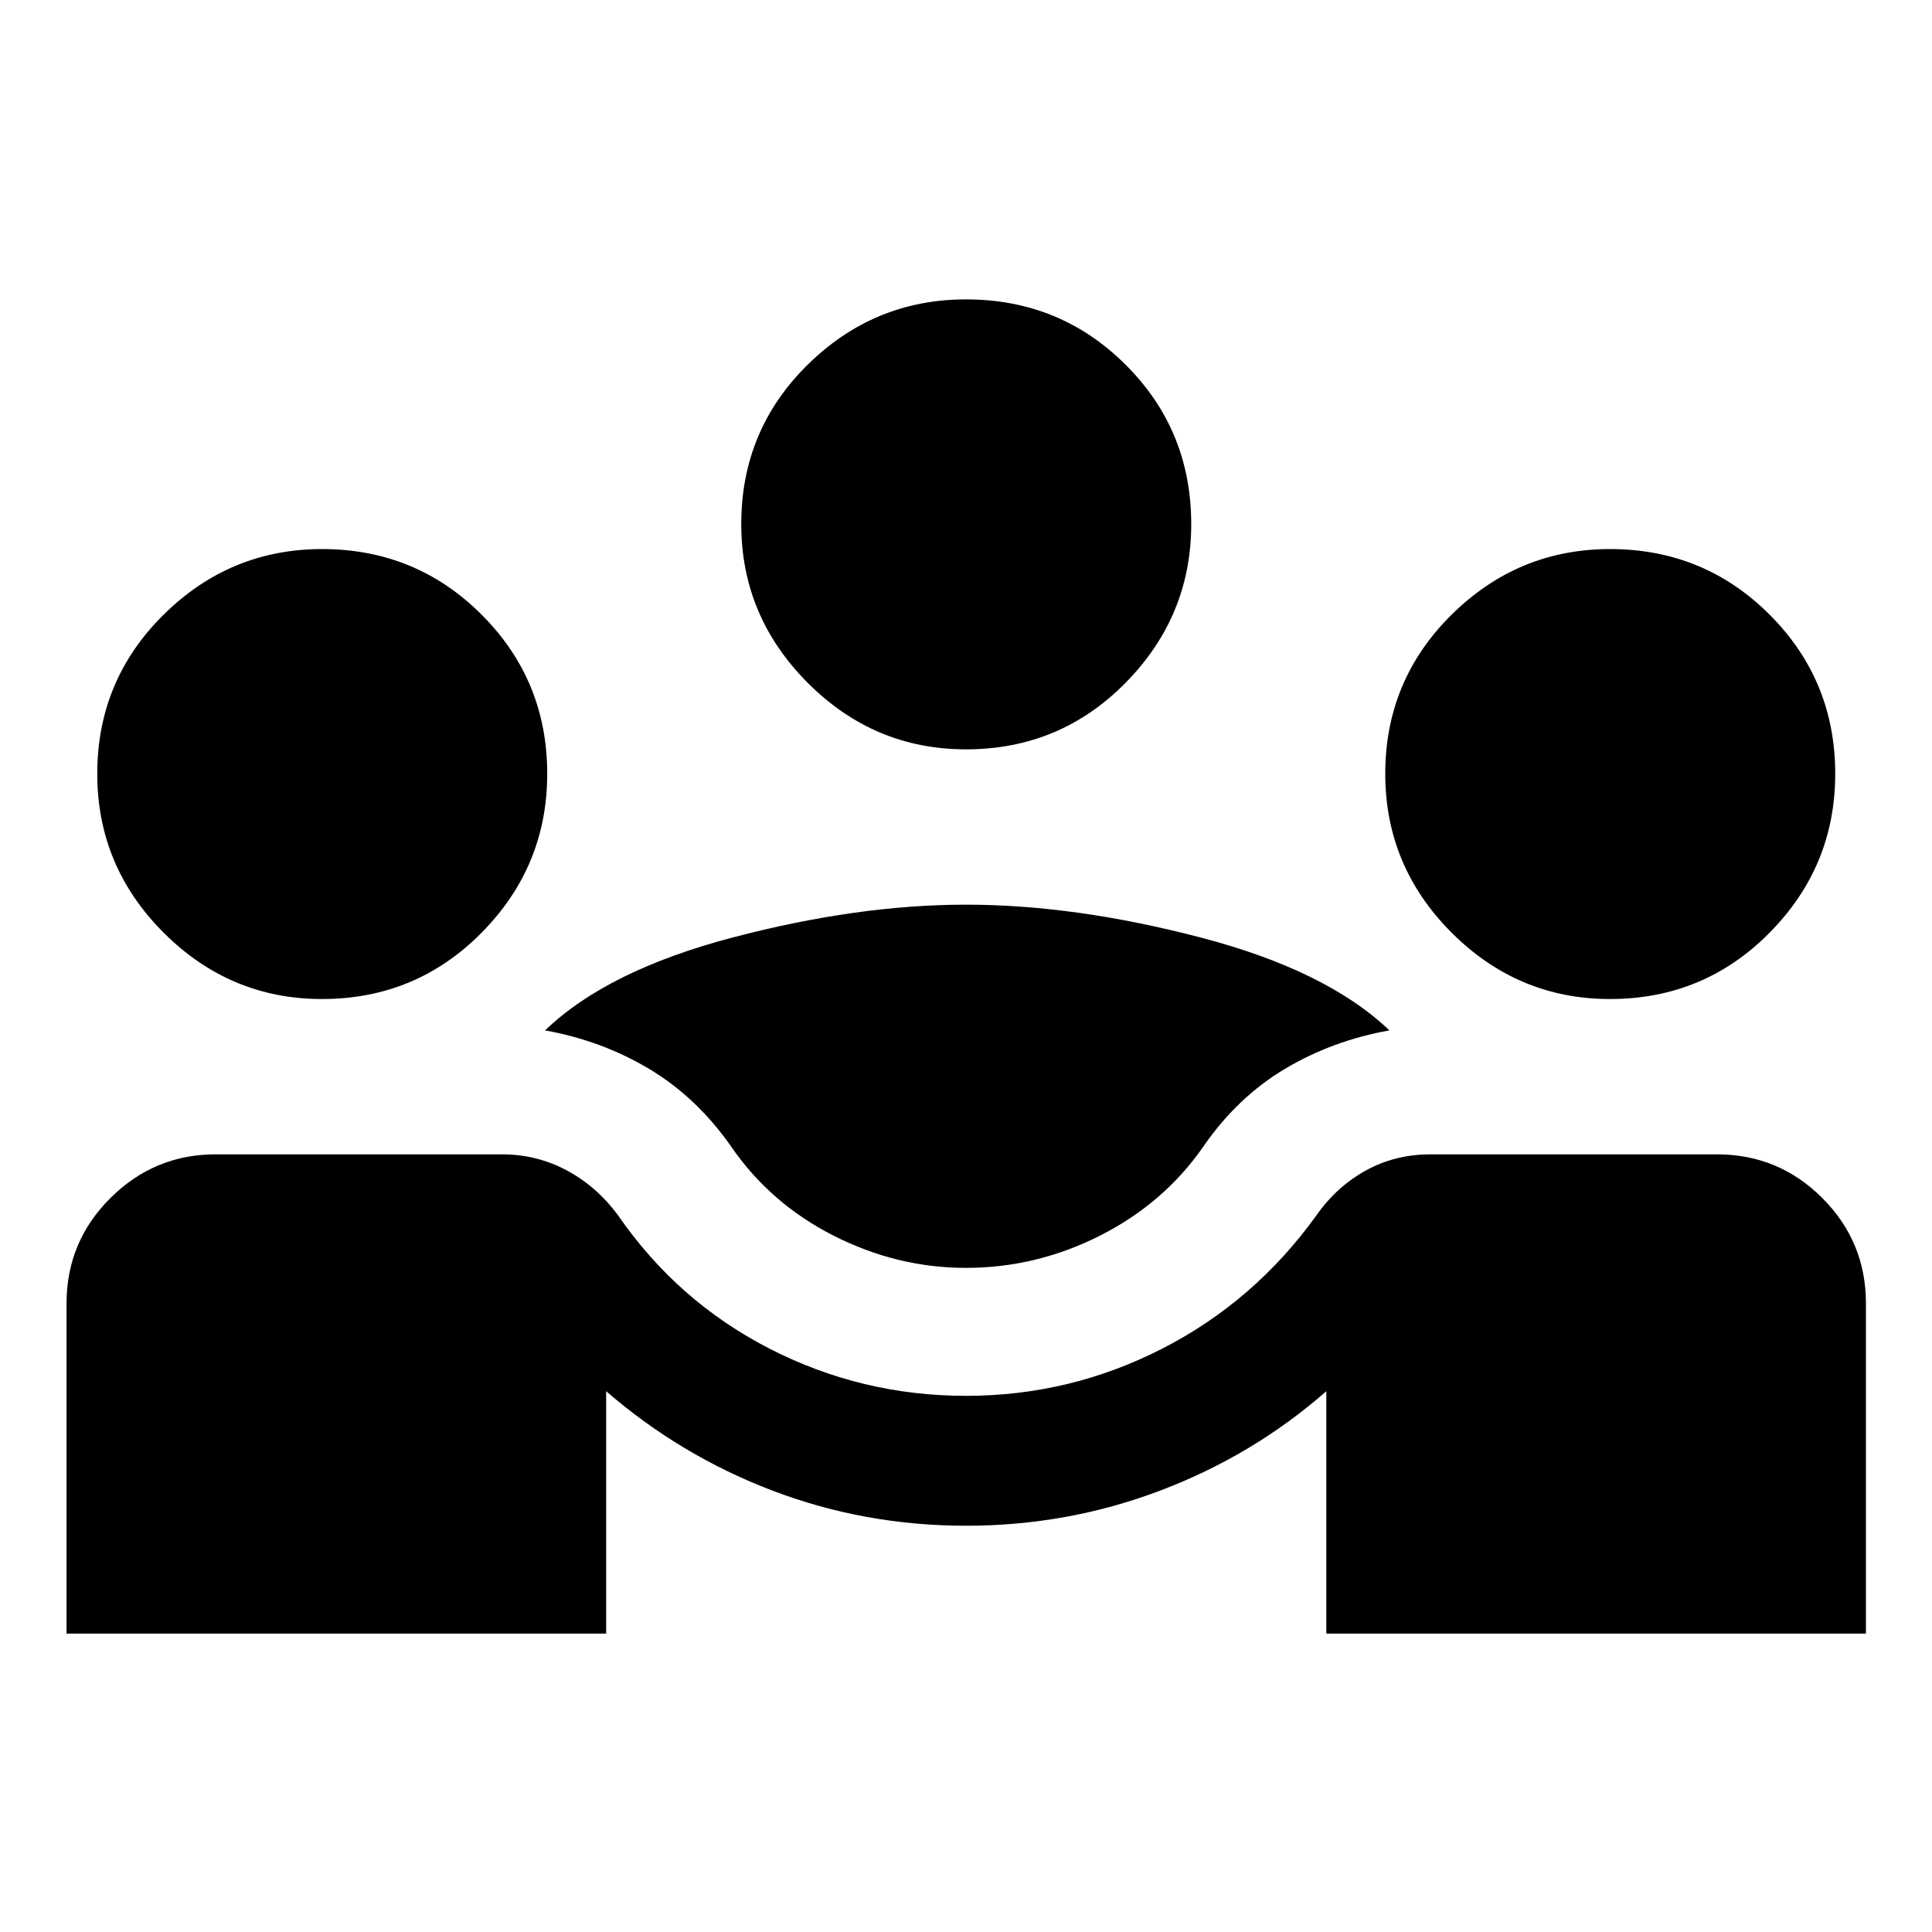
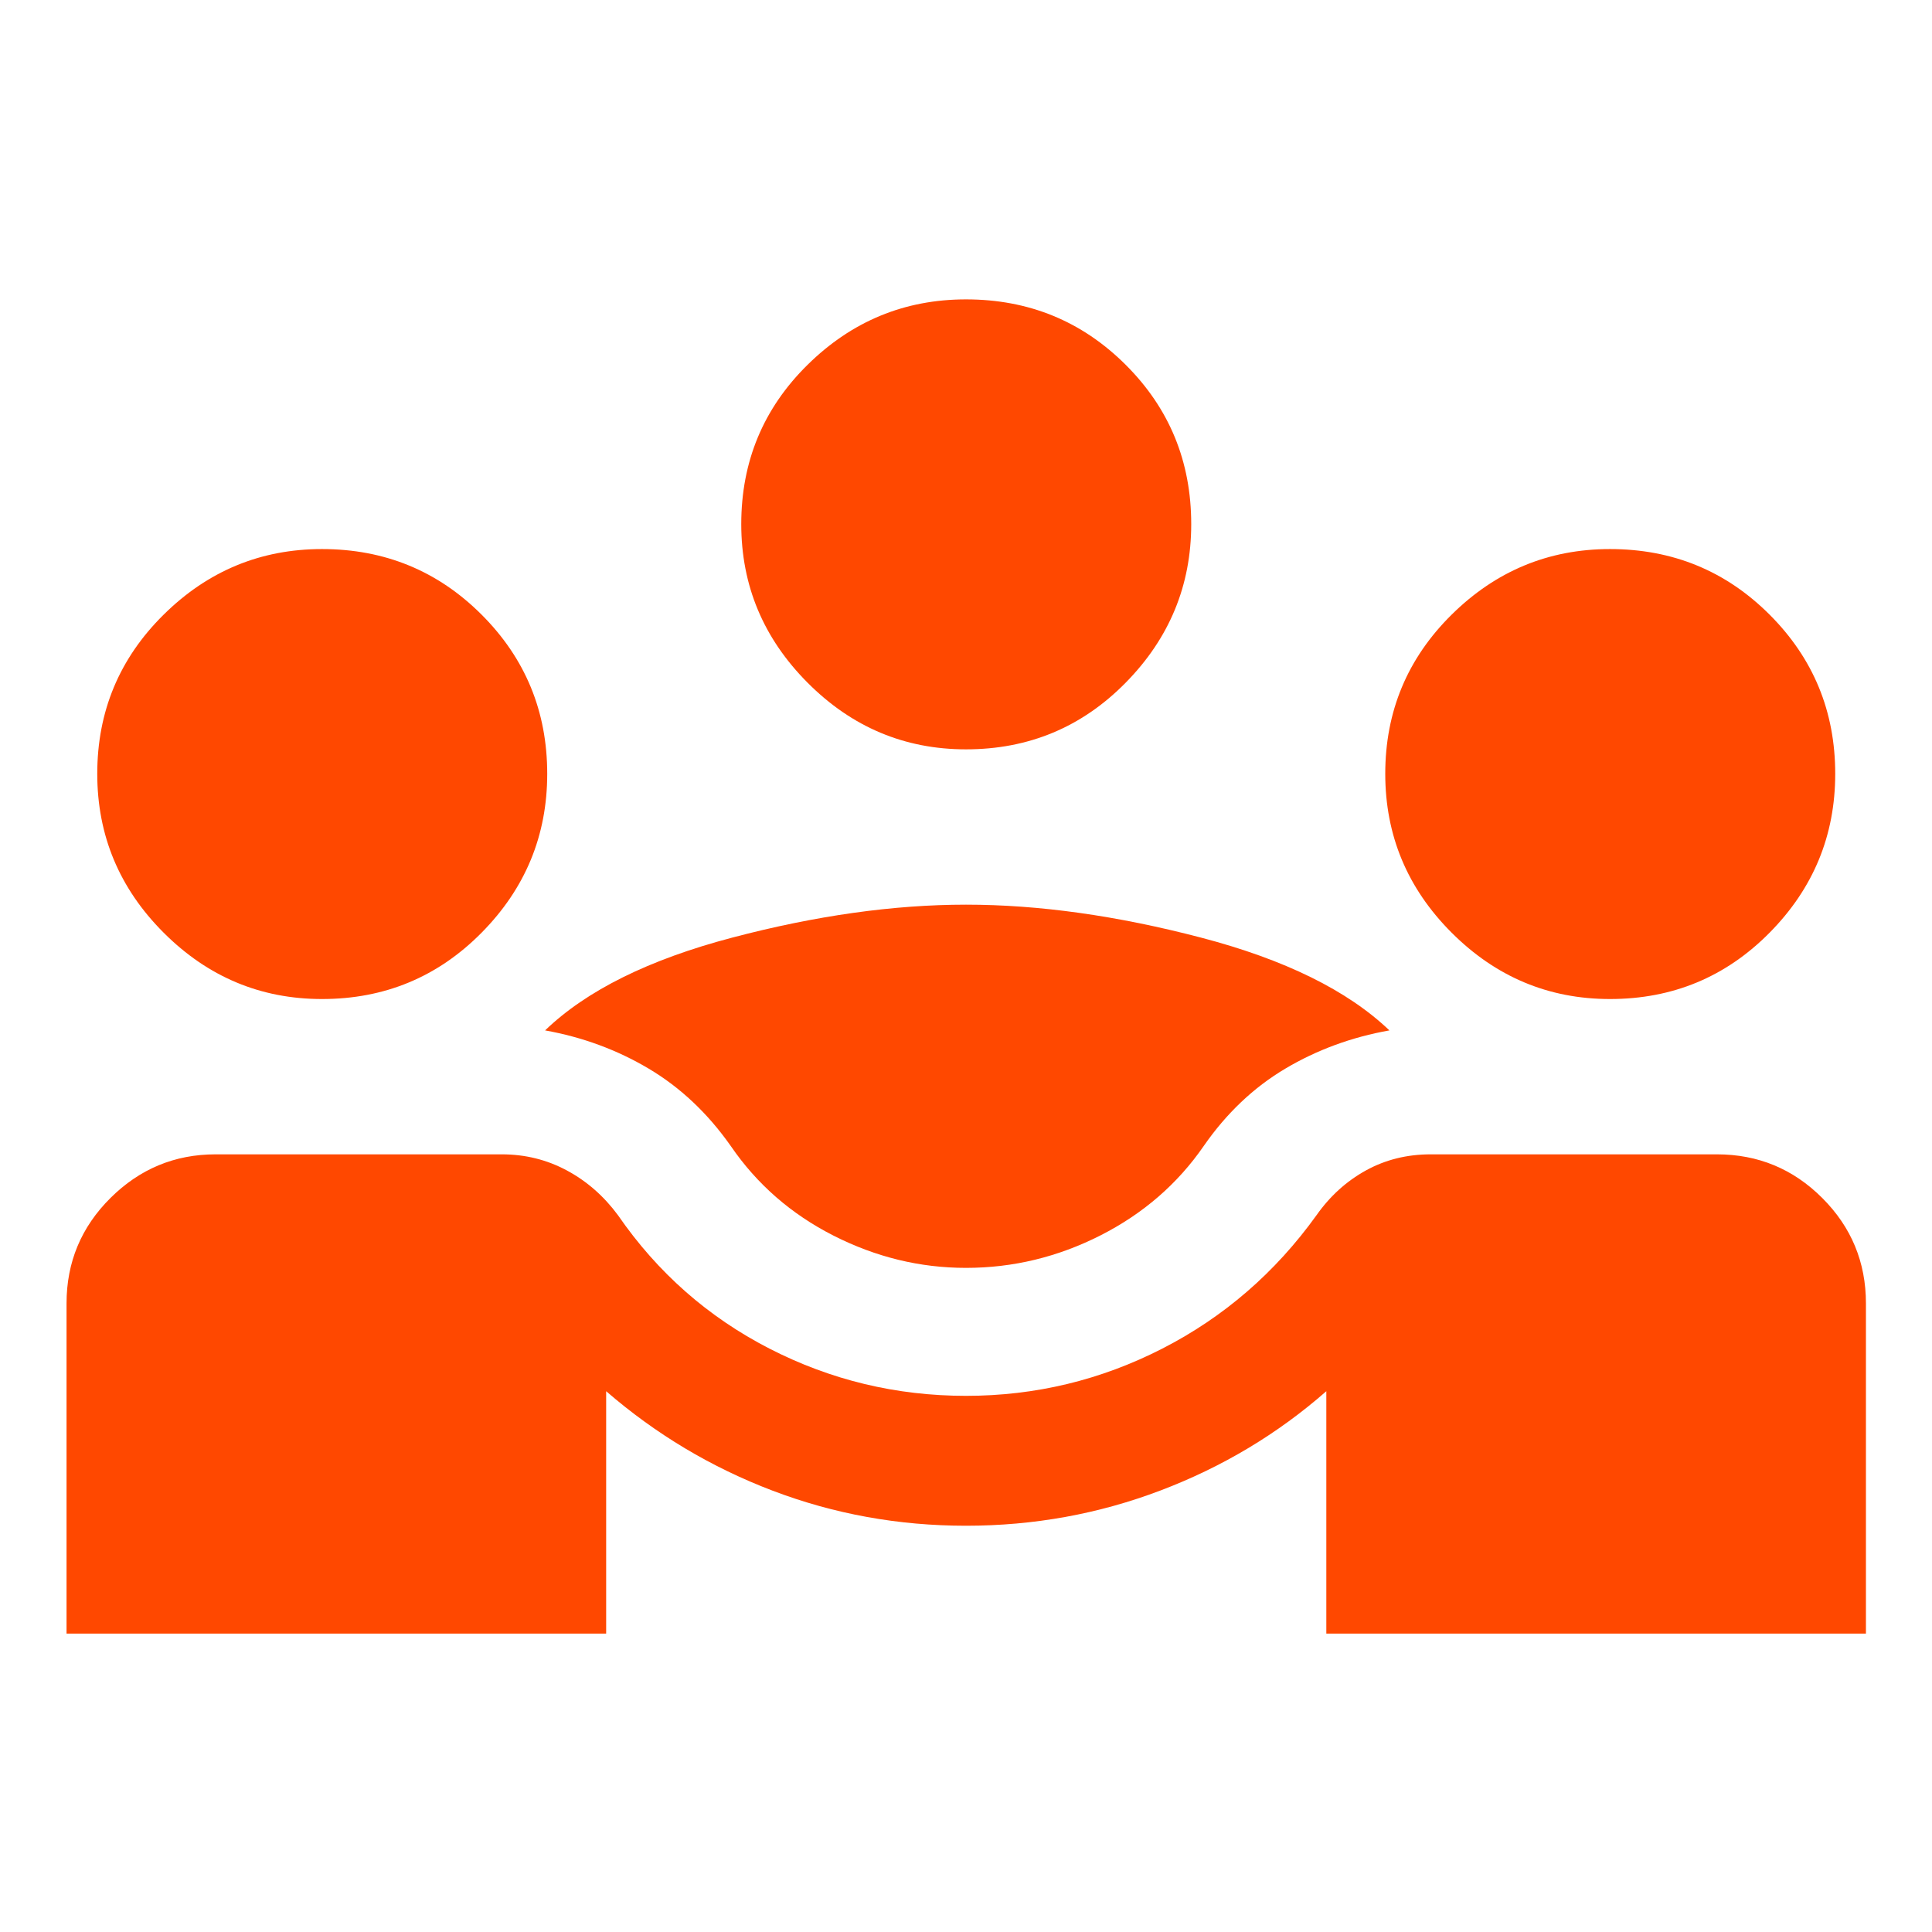
<svg xmlns="http://www.w3.org/2000/svg" height="48" viewBox="0 -960 960 960" width="48">
-   <path d="M33.065-148.282v-164.066q0-30.674 21.815-52.369 21.816-21.696 52.25-21.696h142.196q17.478 0 32.38 8.022 14.903 8.021 25.424 22.304 29.479 42.717 75.196 66.196 45.717 23.478 97.674 23.478 51.717 0 97.554-23.478 45.837-23.479 76.555-66.196 10.043-14.283 24.565-22.304 14.522-8.022 32.239-8.022h142.196q30.674 0 52.369 21.696 21.696 21.695 21.696 52.369v164.066H659.043v-120.435q-36.239 31.804-82.38 49.326-46.141 17.522-96.663 17.522-50.283 0-96.043-17.403-45.761-17.402-82.761-49.445v120.435H33.066ZM480-330q-34.283 0-65.826-16.022-31.544-16.021-51.065-44.543Q345.913-415 322.337-429q-23.576-14-51.489-19 30.913-29.761 93.032-46.12Q426-510.478 480-510.478q54.239 0 116.739 16.358 62.5 16.359 93.652 46.12-28.152 5-51.728 19t-40.533 38.435q-19.521 28.282-51.304 44.424Q515.043-330 480-330ZM160-463.587q-45.717 0-78.696-32.978-32.978-32.979-32.978-78.935 0-46.478 32.978-79.076 32.979-32.598 78.696-32.598 46.717 0 79.315 32.598t32.598 79.076q0 45.956-32.598 78.935-32.598 32.978-79.315 32.978Zm640 0q-45.717 0-78.696-32.978-32.978-32.979-32.978-78.935 0-46.478 32.978-79.076 32.979-32.598 78.696-32.598 46.717 0 79.315 32.598t32.598 79.076q0 45.956-32.598 78.935-32.598 32.978-79.315 32.978ZM480-587.652q-45.717 0-78.696-33.098-32.978-33.098-32.978-78.815 0-46.718 32.978-79.196 32.979-32.478 78.696-32.478 46.717 0 79.315 32.478t32.598 79.196q0 45.717-32.598 78.815T480-587.652Z" />
+   <path fill="#ff4800" d="M33.065-148.282v-164.066q0-30.674 21.815-52.369 21.816-21.696 52.25-21.696h142.196q17.478 0 32.38 8.022 14.903 8.021 25.424 22.304 29.479 42.717 75.196 66.196 45.717 23.478 97.674 23.478 51.717 0 97.554-23.478 45.837-23.479 76.555-66.196 10.043-14.283 24.565-22.304 14.522-8.022 32.239-8.022h142.196q30.674 0 52.369 21.696 21.696 21.695 21.696 52.369v164.066H659.043v-120.435q-36.239 31.804-82.38 49.326-46.141 17.522-96.663 17.522-50.283 0-96.043-17.403-45.761-17.402-82.761-49.445v120.435H33.066ZM480-330q-34.283 0-65.826-16.022-31.544-16.021-51.065-44.543Q345.913-415 322.337-429q-23.576-14-51.489-19 30.913-29.761 93.032-46.12Q426-510.478 480-510.478q54.239 0 116.739 16.358 62.5 16.359 93.652 46.12-28.152 5-51.728 19t-40.533 38.435q-19.521 28.282-51.304 44.424Q515.043-330 480-330ZM160-463.587q-45.717 0-78.696-32.978-32.978-32.979-32.978-78.935 0-46.478 32.978-79.076 32.979-32.598 78.696-32.598 46.717 0 79.315 32.598t32.598 79.076q0 45.956-32.598 78.935-32.598 32.978-79.315 32.978Zm640 0q-45.717 0-78.696-32.978-32.978-32.979-32.978-78.935 0-46.478 32.978-79.076 32.979-32.598 78.696-32.598 46.717 0 79.315 32.598t32.598 79.076q0 45.956-32.598 78.935-32.598 32.978-79.315 32.978ZM480-587.652q-45.717 0-78.696-33.098-32.978-33.098-32.978-78.815 0-46.718 32.978-79.196 32.979-32.478 78.696-32.478 46.717 0 79.315 32.478t32.598 79.196q0 45.717-32.598 78.815T480-587.652Z" />
</svg>
